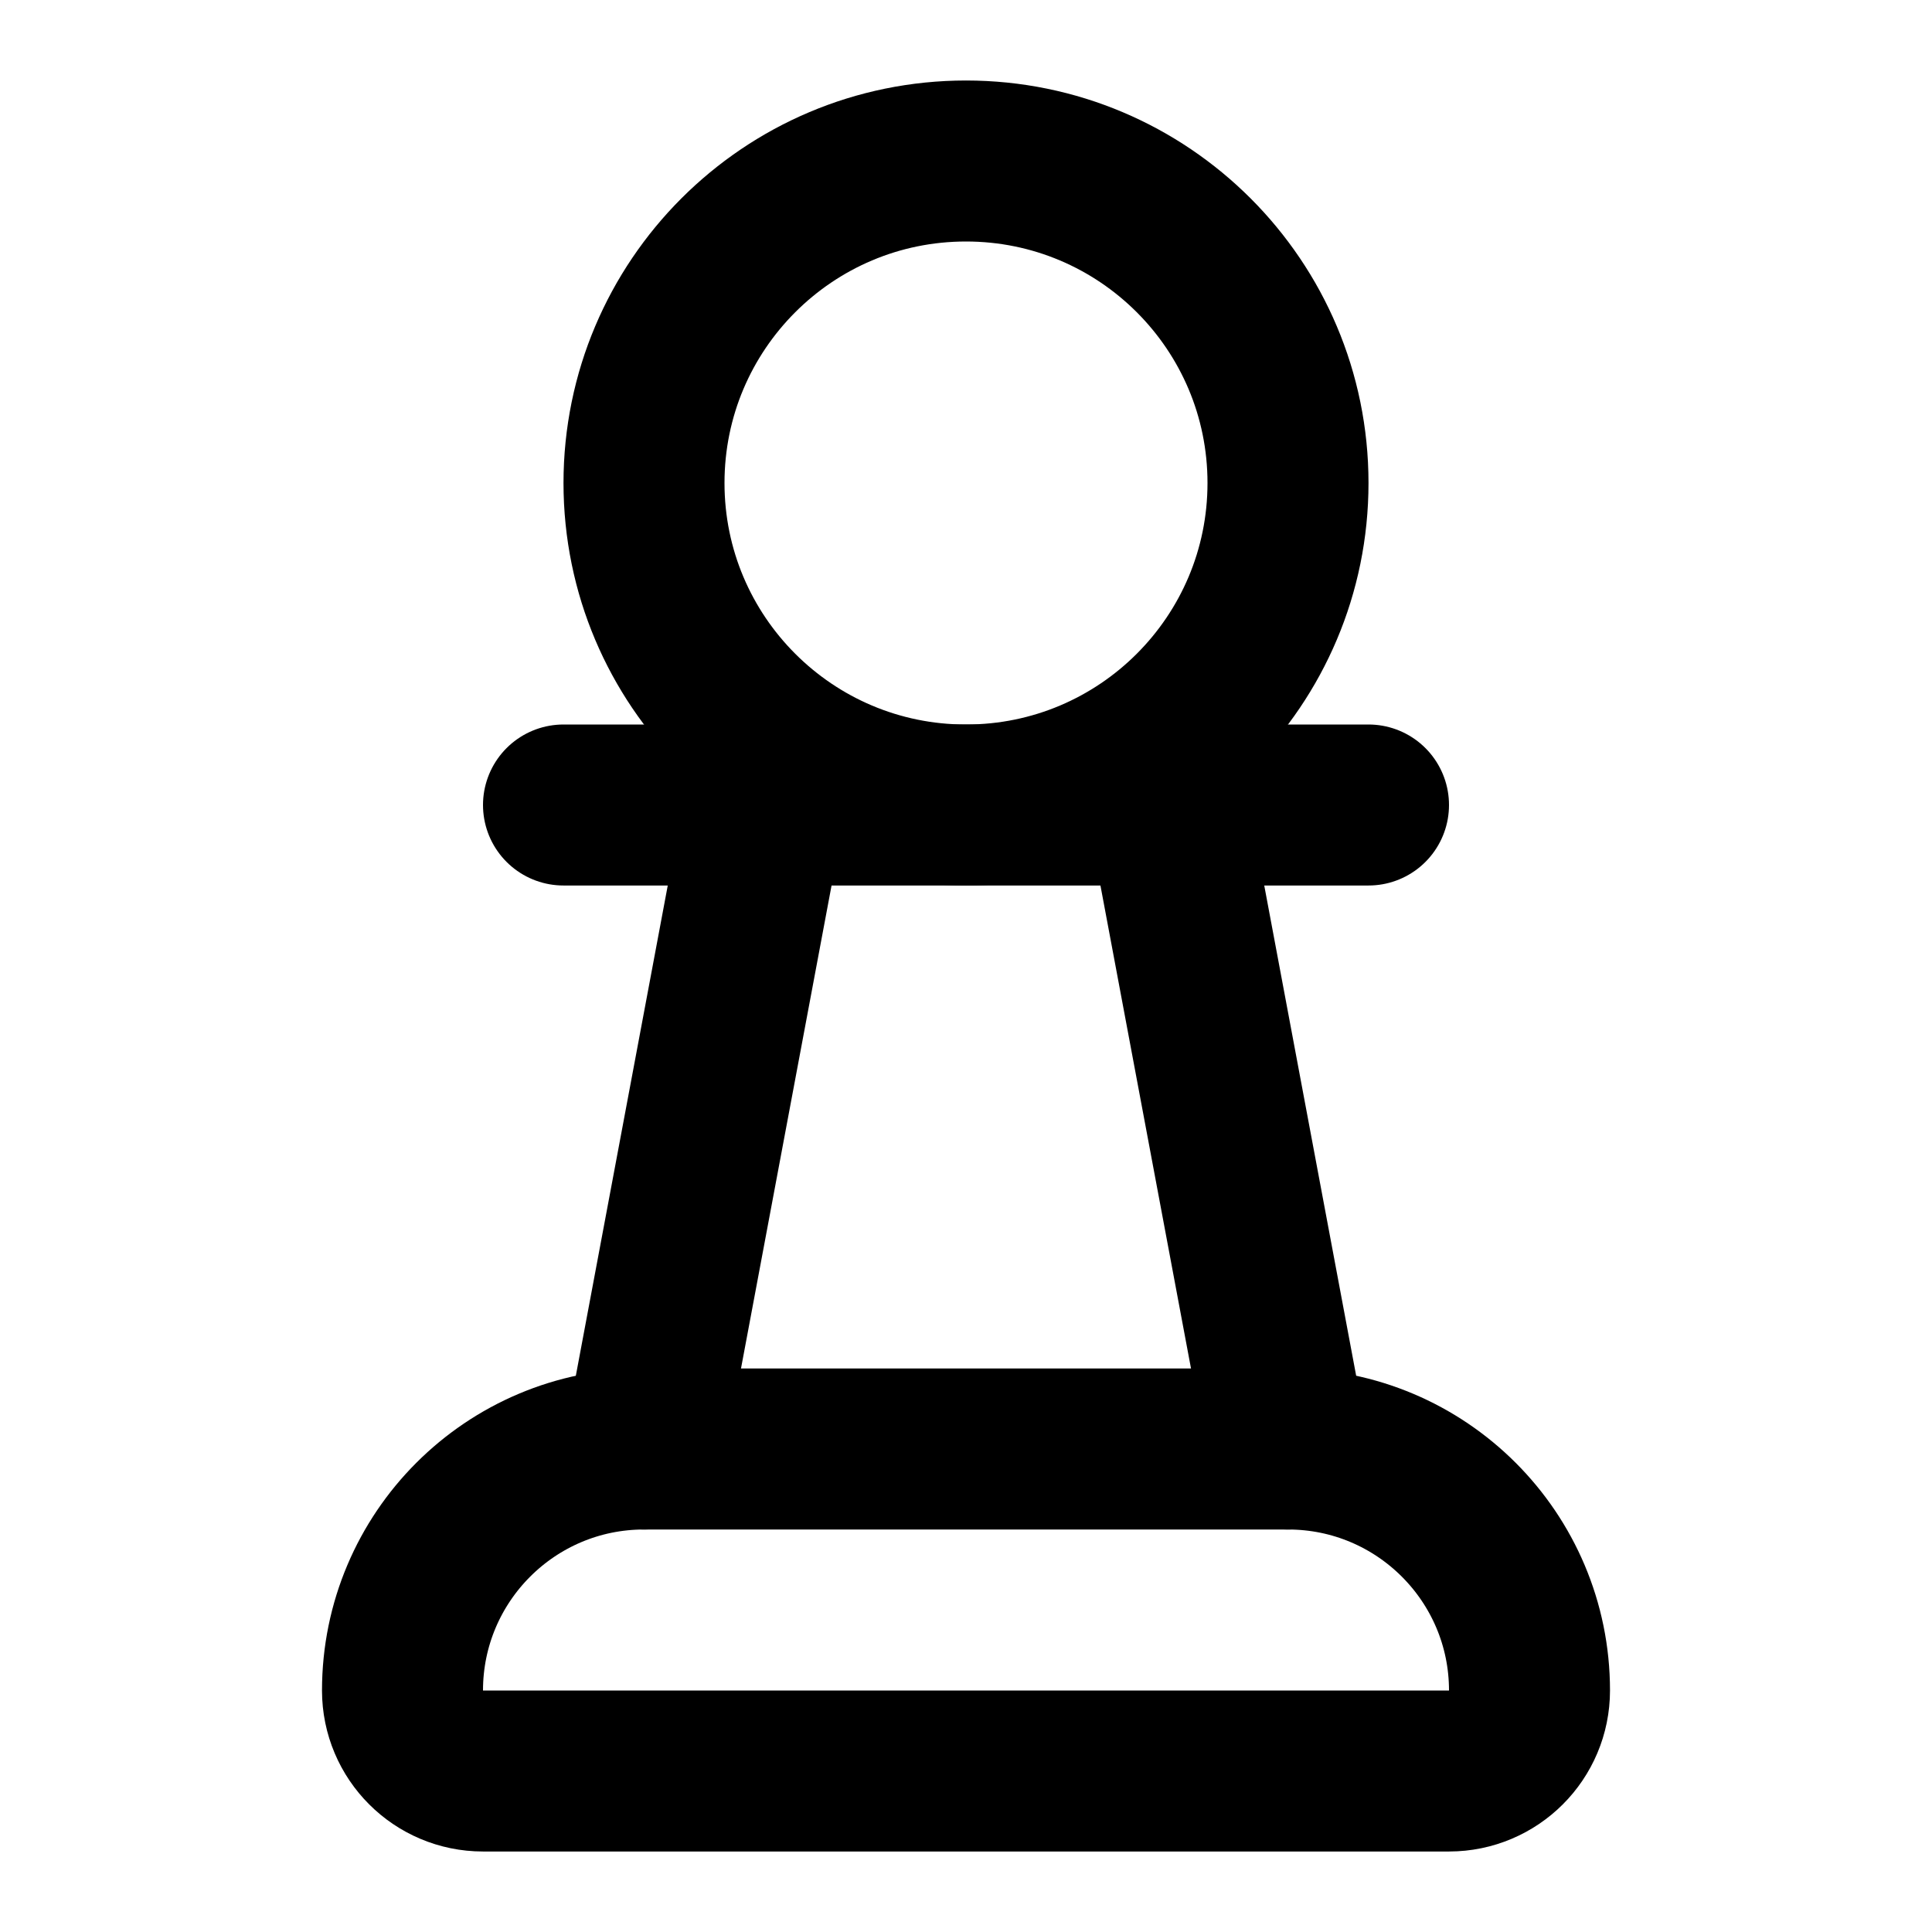
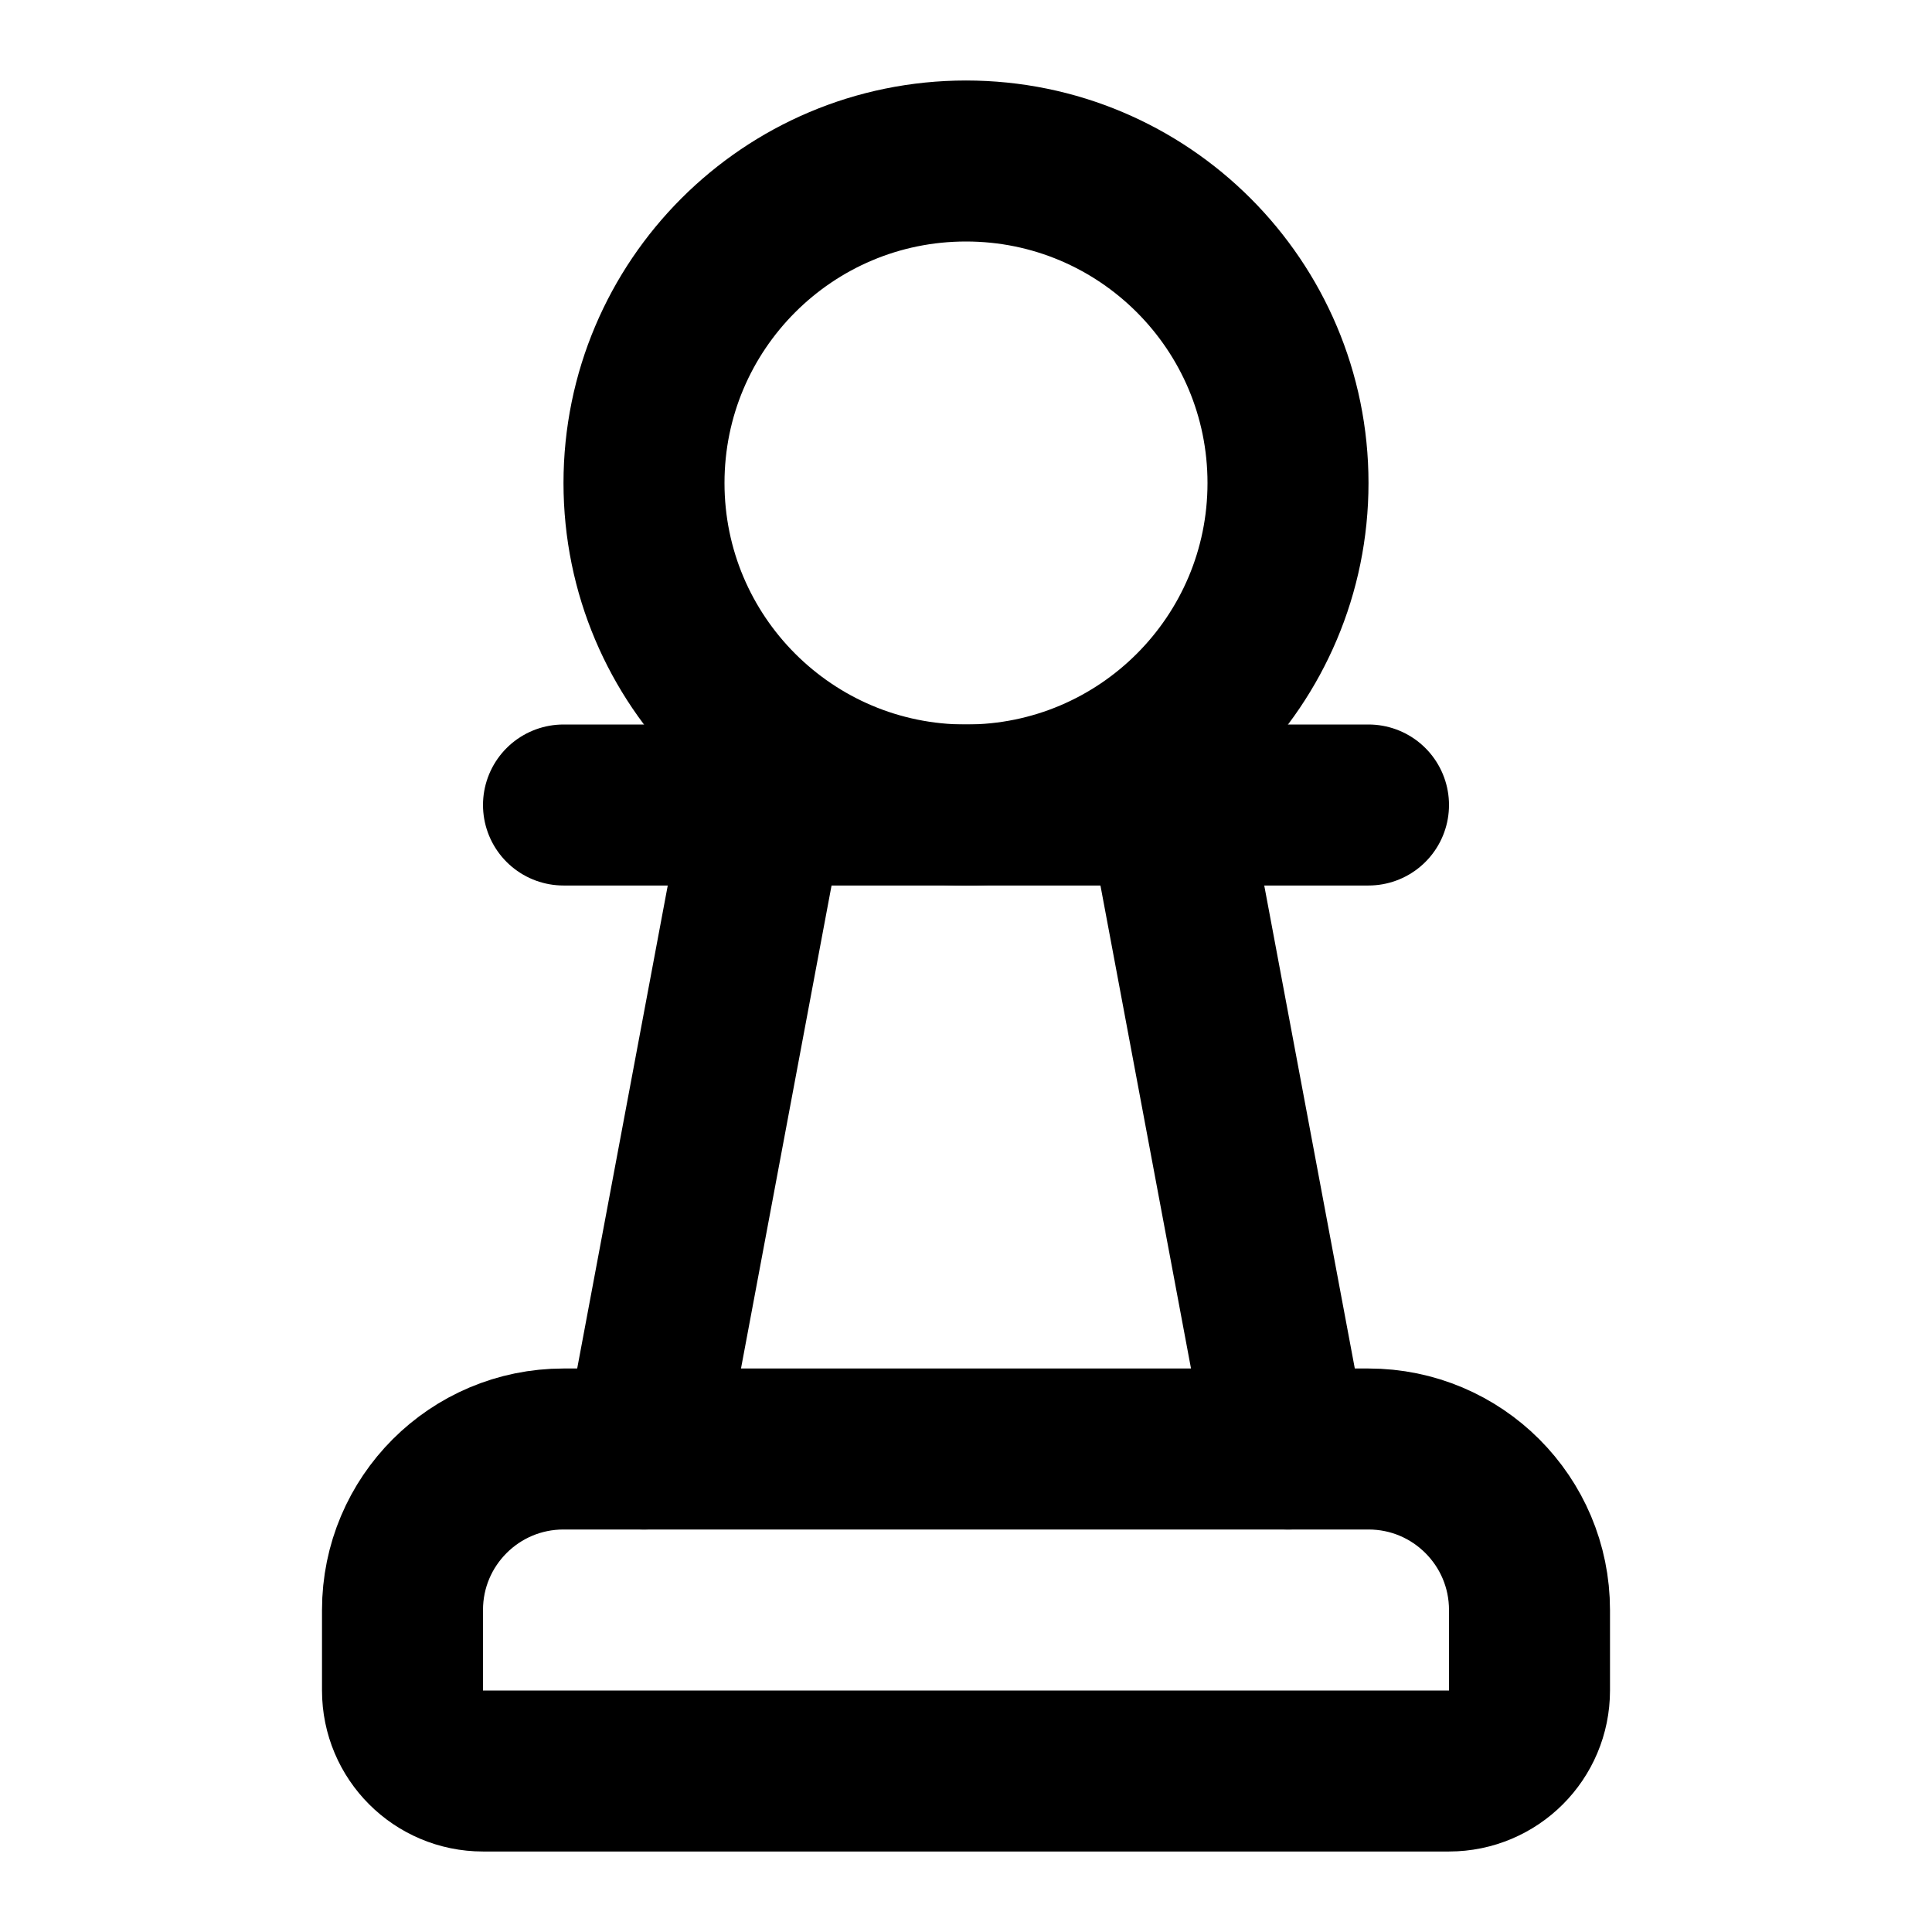
<svg xmlns="http://www.w3.org/2000/svg" width="24" height="24" viewBox="0 0 24 24" fill="none" stroke="currentColor" stroke-width="2" stroke-linecap="round" stroke-linejoin="round">
-   <path d="M5 21a3 3 0 0 1 3-3h8a3 3 0 0 1 3 3 1 1 0 0 1-1 1H6a1 1 0 0 1-1-1" />
+   <path d="M5 20a2 2 0 0 1 2-2h10a2 2 0 0 1 2 2v1a1 1 0 0 1-1 1H6a1 1 0 0 1-1-1z" />
  <path d="m14.5 10 1.5 8" />
  <path d="M7 10h10" />
  <path d="m8 18 1.5-8" />
  <circle cx="12" cy="6" r="4" />
</svg>
